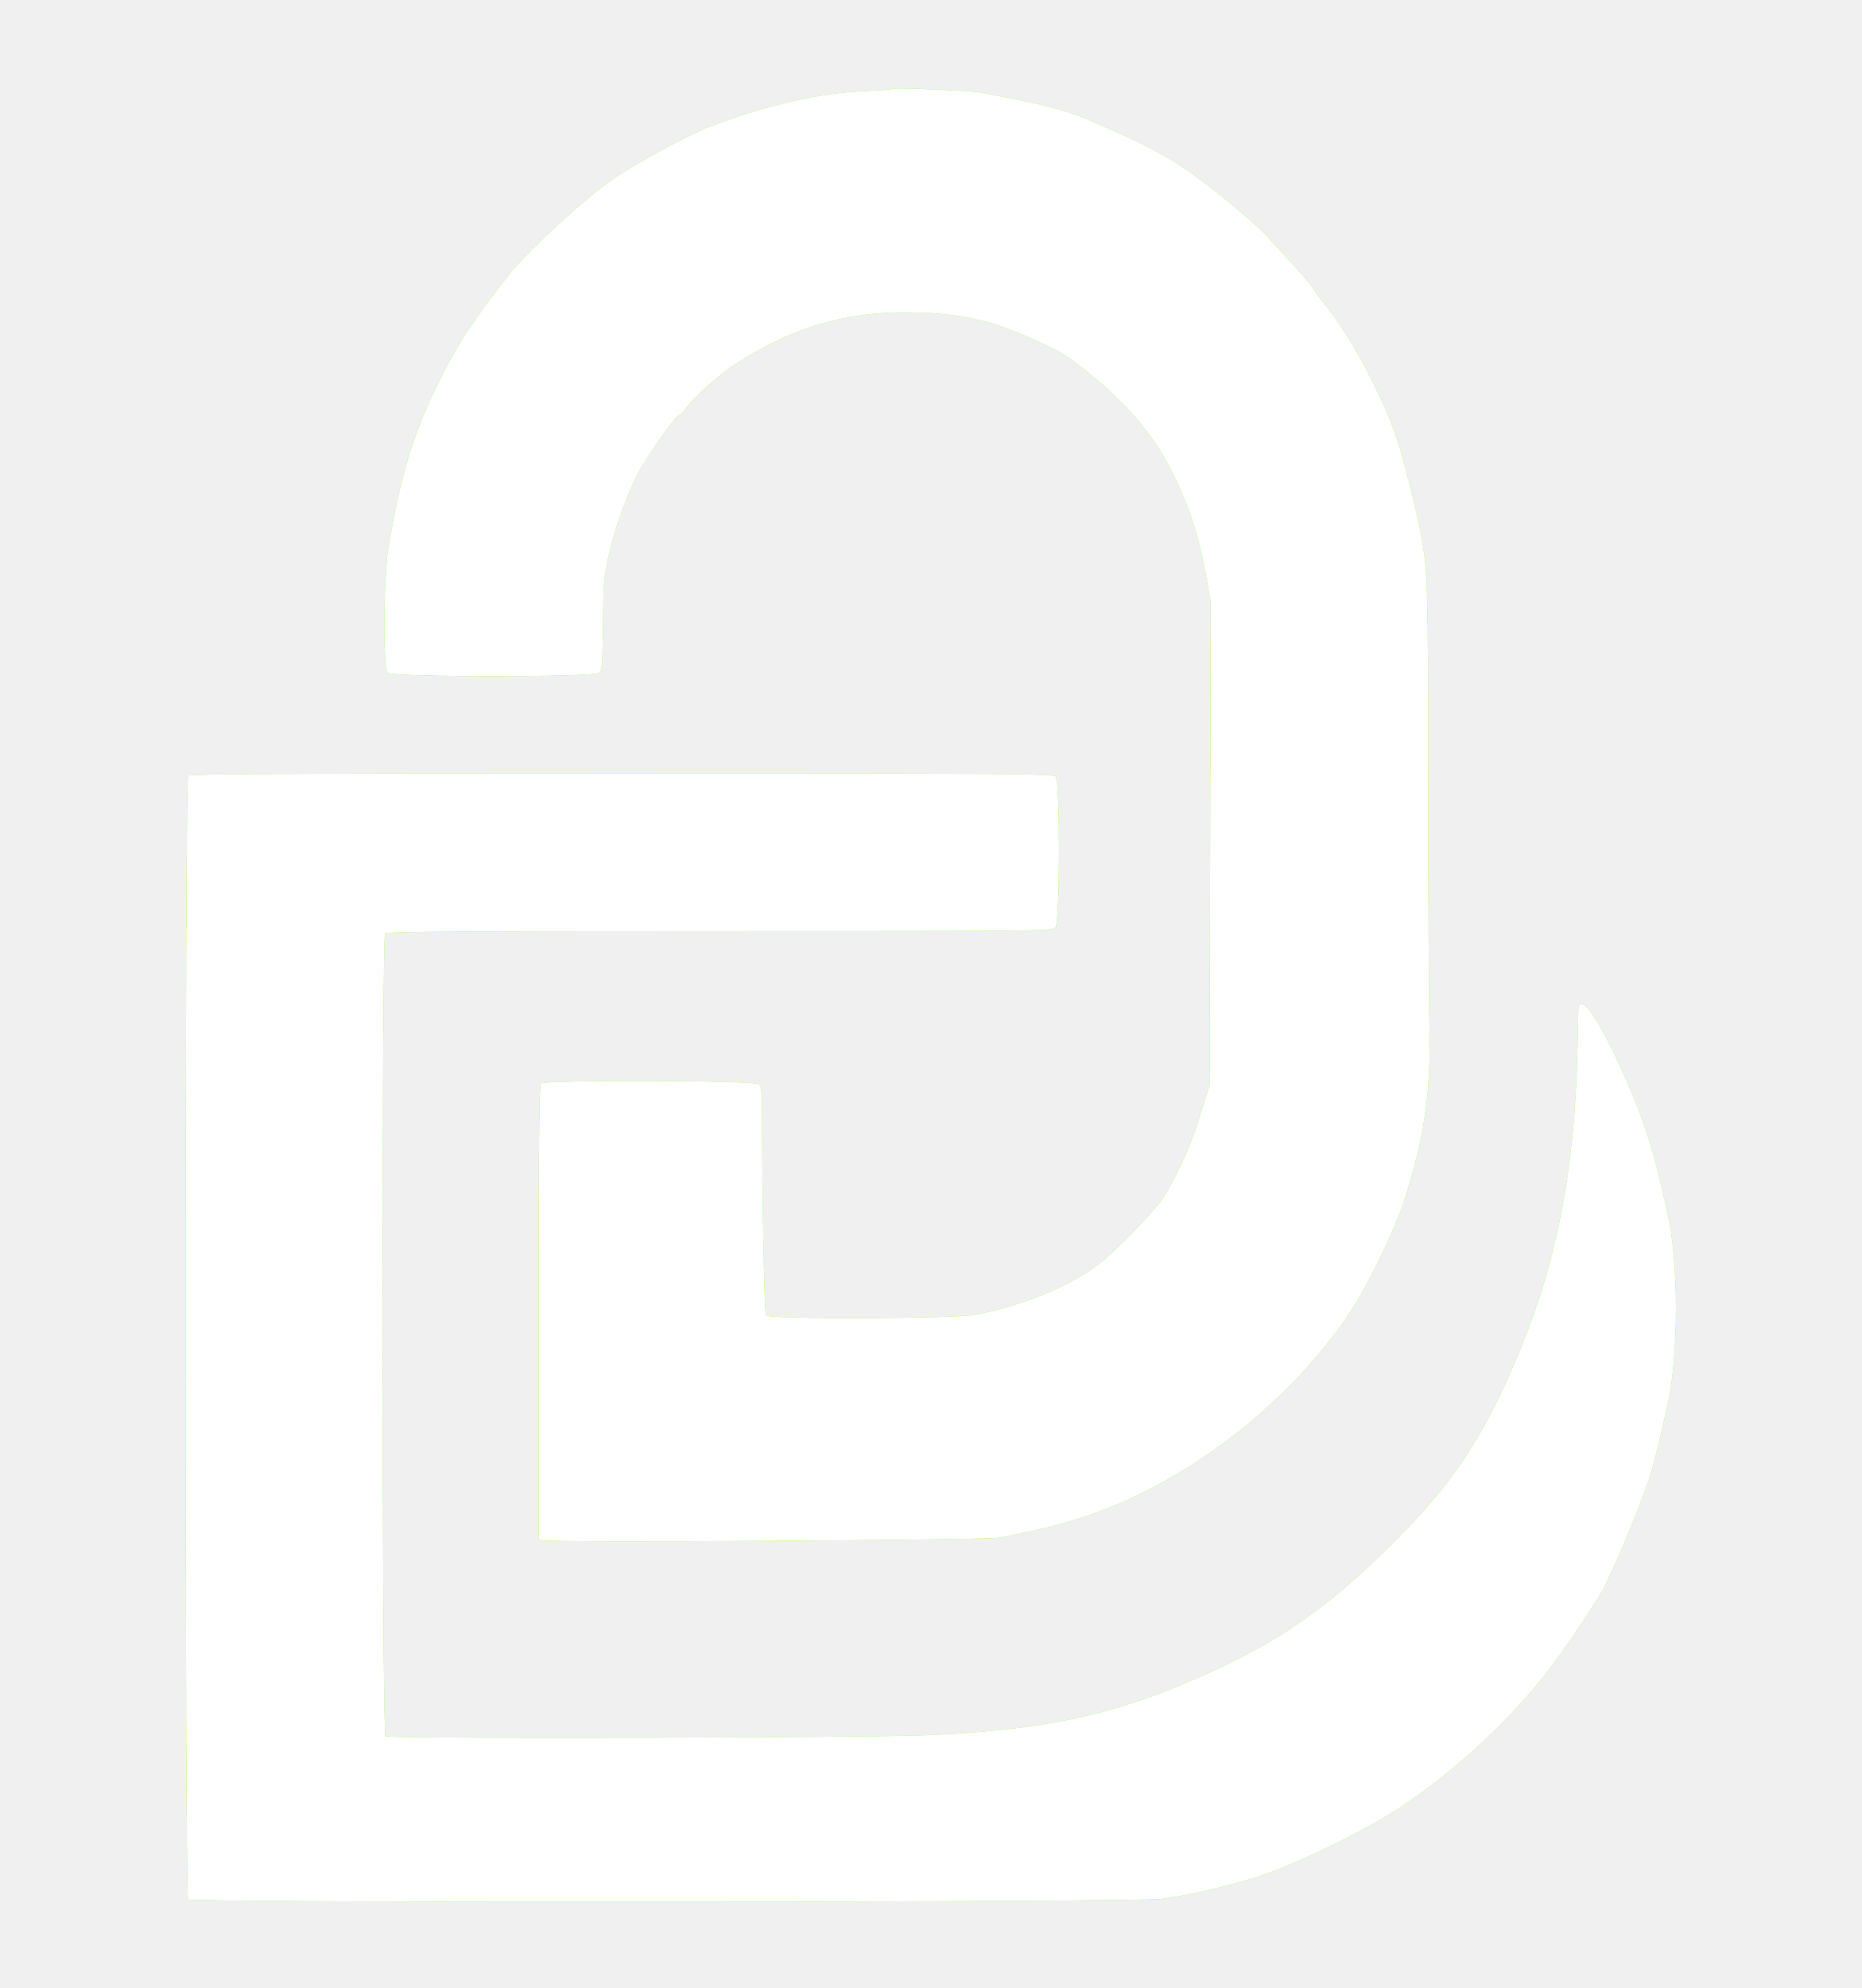
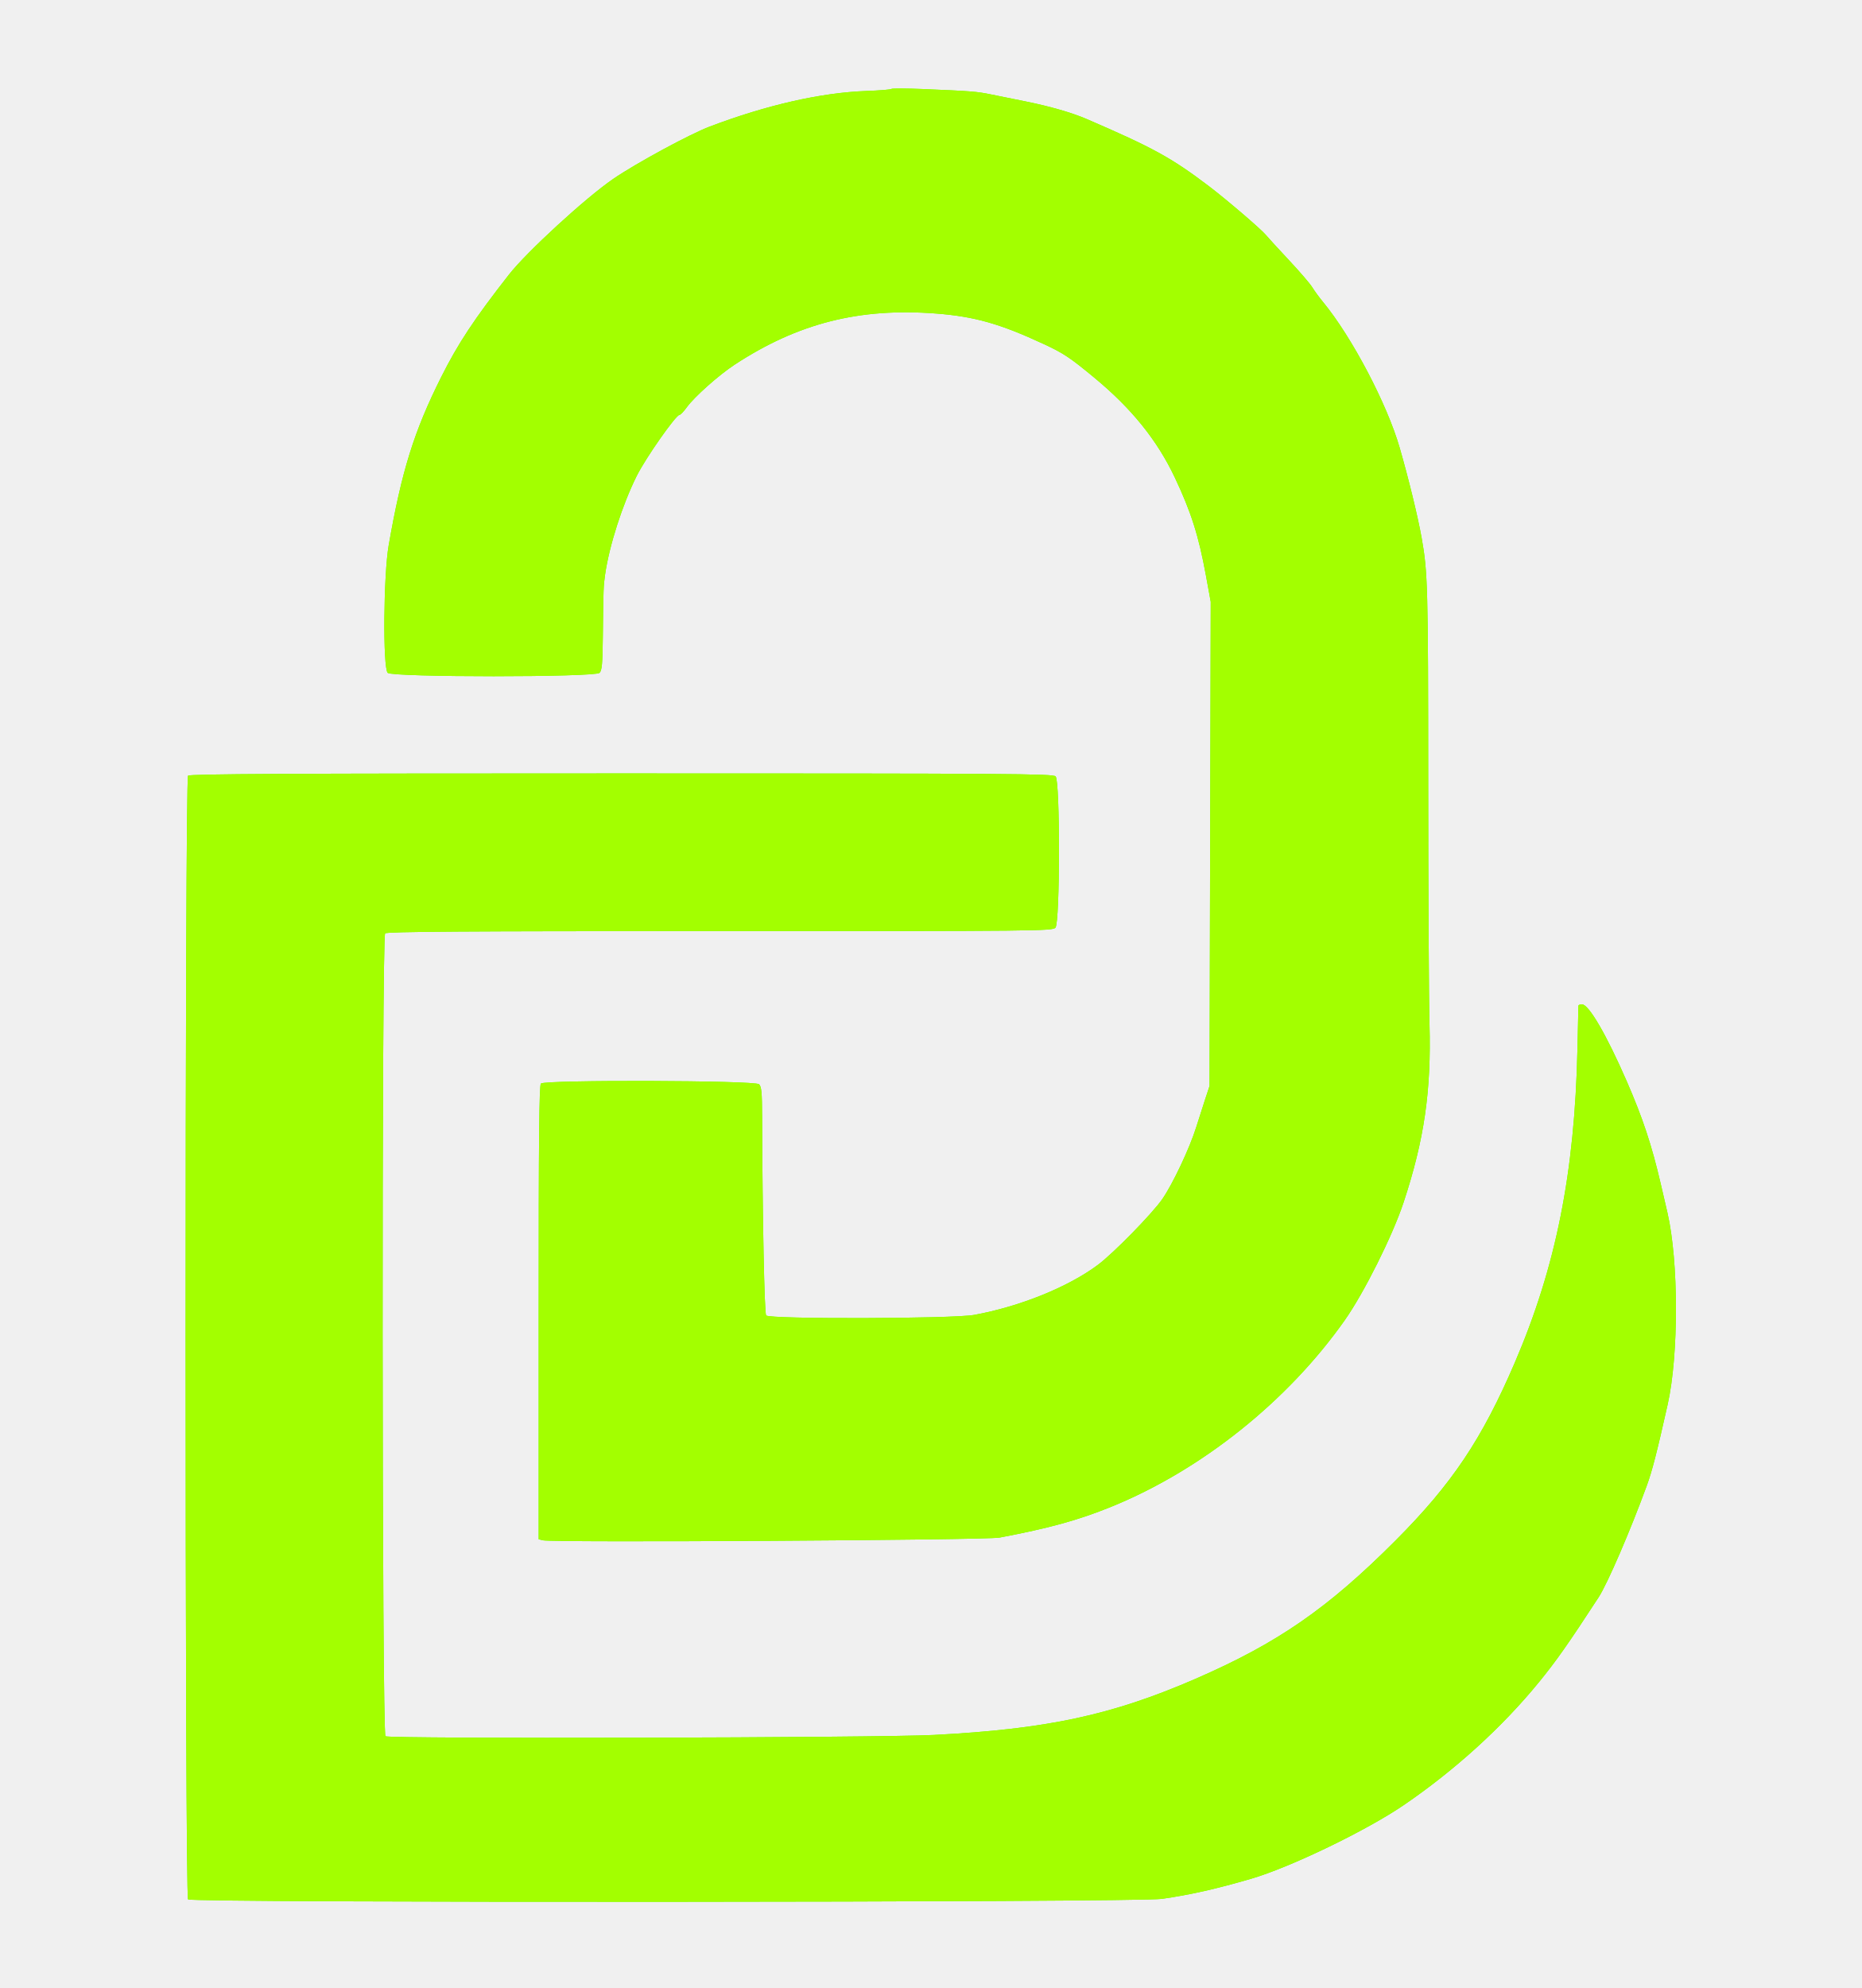
<svg xmlns="http://www.w3.org/2000/svg" width="1984" height="2118" viewBox="0 0 1984 2118" shape-rendering="geometricPrecision" text-rendering="geometricPrecision">
  <path d="M 949.831 94.750 C 949.189 95.440, 937.306 96.415, 923.425 96.916 C 875.038 98.666, 817.228 111.775, 756.447 134.780 C 735.048 142.879, 677.680 173.972, 653.414 190.623 C 623.934 210.851, 561.318 268.307, 542.345 292.539 C 505.329 339.815, 488.093 365.876, 470.101 401.773 C 441.228 459.380, 427.996 501.786, 414.175 581 C 408.609 612.902, 407.859 711.574, 413.143 716.857 C 417.918 721.632, 634.082 721.632, 638.857 716.857 C 641.452 714.262, 642.069 707.373, 642.397 677.357 C 642.949 626.714, 643.036 624.366, 644.818 612 C 649.264 581.145, 663.229 537.624, 678.511 507 C 688.087 487.811, 720.220 442, 724.104 442 C 725.133 442, 728.625 438.342, 731.863 433.871 C 739.949 422.709, 766.093 399.458, 783 388.392 C 850.377 344.295, 915.898 327.699, 997.599 334.038 C 1038.428 337.206, 1065.718 344.938, 1112 366.452 C 1133.362 376.382, 1139.973 380.771, 1166 402.295 C 1205.918 435.306, 1233.068 468.966, 1251.888 508.775 C 1269.242 545.483, 1277.323 570.923, 1285.026 613.102 L 1290.158 641.205 1289.523 899.102 L 1288.888 1157 1284.265 1171 C 1281.723 1178.700, 1277.391 1192.200, 1274.638 1201 C 1267.666 1223.290, 1249.744 1261.283, 1238.580 1277.442 C 1227.933 1292.852, 1186.500 1335.181, 1170 1347.505 C 1138.308 1371.175, 1086.806 1392.010, 1038 1400.905 C 1015.222 1405.056, 819.785 1405.560, 816.396 1401.477 C 814.514 1399.210, 812.452 1297.479, 812.102 1189.643 C 812.018 1163.898, 811.437 1157.723, 808.857 1155.143 C 804.724 1151.010, 580.507 1150.293, 576.400 1154.400 C 574.560 1156.240, 574 1213.147, 574 1398.362 L 574 1639.924 578.500 1641.035 C 588.874 1643.597, 1050.681 1640.867, 1065 1638.159 C 1117.848 1628.165, 1149.062 1619.565, 1184 1605.372 C 1280.114 1566.327, 1372.291 1492.702, 1432.999 1406.487 C 1453.627 1377.193, 1483.902 1316.566, 1495.664 1281 C 1517.661 1214.487, 1525.252 1162.222, 1523.260 1091 C 1522.553 1065.700, 1521.942 949.699, 1521.902 833.221 C 1521.832 624.876, 1521.423 609.705, 1514.888 573 C 1510.858 550.360, 1501.107 510.347, 1491.495 477 C 1478.055 430.378, 1440.516 358.993, 1409.922 321.881 C 1405.788 316.866, 1400.557 309.724, 1398.298 306.010 C 1396.040 302.296, 1384.865 289.299, 1373.465 277.129 C 1362.065 264.958, 1350.997 252.876, 1348.869 250.280 C 1343.835 244.139, 1306.354 212.075, 1287.756 198 C 1248.125 168.005, 1228.518 157.252, 1158 126.830 C 1142.332 120.070, 1118.468 113.188, 1093 108.084 C 1080.900 105.659, 1064.444 102.330, 1056.432 100.686 C 1040.924 97.504, 1035.589 97.077, 984 94.894 C 965.850 94.125, 950.474 94.061, 949.831 94.750 M 200.400 826.400 C 196.904 829.896, 196.904 2020.104, 200.400 2023.600 C 204.177 2027.377, 1211.733 2026.855, 1238 2023.063 C 1268.512 2018.658, 1295.760 2012.524, 1333 2001.677 C 1374.890 1989.475, 1456.044 1950.311, 1496 1923.015 C 1550.525 1885.766, 1600.925 1839.925, 1640 1792.039 C 1658.325 1769.582, 1671.104 1751.404, 1703.491 1701.723 C 1712.865 1687.343, 1737.163 1631.053, 1754.739 1583 C 1760.577 1567.038, 1765.518 1547.852, 1777.083 1496.244 C 1788.931 1443.366, 1788.804 1343.799, 1776.822 1292 C 1775.168 1284.850, 1771.931 1270.900, 1769.629 1261 C 1760.113 1220.086, 1750.481 1191.045, 1733.475 1152 C 1711.904 1102.475, 1693.007 1070, 1685.761 1070 C 1683.692 1070, 1681.979 1070.675, 1681.954 1071.500 C 1681.929 1072.325, 1681.461 1093.250, 1680.915 1118 C 1678.011 1249.559, 1658.001 1349.642, 1614.214 1451.613 C 1579.096 1533.394, 1547.223 1580.936, 1487.110 1641.201 C 1414.885 1713.609, 1361.473 1750.540, 1273.927 1788.600 C 1184.830 1827.334, 1115.614 1842.177, 995 1848.412 C 935.629 1851.482, 414.274 1852.717, 410.755 1849.797 C 406.943 1846.633, 406.590 998.210, 410.400 994.400 C 412.249 992.551, 494.198 992, 767.090 992 C 1107.780 992, 1121.507 991.860, 1124.690 988.343 C 1129.591 982.927, 1129.748 832.034, 1124.857 827.143 C 1122.018 824.304, 1077.279 824, 662.257 824 C 307.568 824, 202.253 824.547, 200.400 826.400" stroke="none" fill="#63ff00" fill-rule="evenodd" />
-   <path d="M 949.831 94.750 C 949.189 95.440, 937.306 96.415, 923.425 96.916 C 875.038 98.666, 817.228 111.775, 756.447 134.780 C 735.048 142.879, 677.680 173.972, 653.414 190.623 C 623.934 210.851, 561.318 268.307, 542.345 292.539 C 505.329 339.815, 488.093 365.876, 470.101 401.773 C 441.228 459.380, 427.996 501.786, 414.175 581 C 408.609 612.902, 407.859 711.574, 413.143 716.857 C 417.918 721.632, 634.082 721.632, 638.857 716.857 C 641.452 714.262, 642.069 707.373, 642.397 677.357 C 642.949 626.714, 643.036 624.366, 644.818 612 C 649.264 581.145, 663.229 537.624, 678.511 507 C 688.087 487.811, 720.220 442, 724.104 442 C 725.133 442, 728.625 438.342, 731.863 433.871 C 739.949 422.709, 766.093 399.458, 783 388.392 C 850.377 344.295, 915.898 327.699, 997.599 334.038 C 1038.428 337.206, 1065.718 344.938, 1112 366.452 C 1133.362 376.382, 1139.973 380.771, 1166 402.295 C 1205.918 435.306, 1233.068 468.966, 1251.888 508.775 C 1269.242 545.483, 1277.323 570.923, 1285.026 613.102 L 1290.158 641.205 1289.523 899.102 L 1288.888 1157 1284.265 1171 C 1281.723 1178.700, 1277.391 1192.200, 1274.638 1201 C 1267.666 1223.290, 1249.744 1261.283, 1238.580 1277.442 C 1227.933 1292.852, 1186.500 1335.181, 1170 1347.505 C 1138.308 1371.175, 1086.806 1392.010, 1038 1400.905 C 1015.222 1405.056, 819.785 1405.560, 816.396 1401.477 C 814.514 1399.210, 812.452 1297.479, 812.102 1189.643 C 812.018 1163.898, 811.437 1157.723, 808.857 1155.143 C 804.724 1151.010, 580.507 1150.293, 576.400 1154.400 C 574.560 1156.240, 574 1213.147, 574 1398.362 L 574 1639.924 578.500 1641.035 C 588.874 1643.597, 1050.681 1640.867, 1065 1638.159 C 1117.848 1628.165, 1149.062 1619.565, 1184 1605.372 C 1280.114 1566.327, 1372.291 1492.702, 1432.999 1406.487 C 1453.627 1377.193, 1483.902 1316.566, 1495.664 1281 C 1517.661 1214.487, 1525.252 1162.222, 1523.260 1091 C 1522.553 1065.700, 1521.942 949.699, 1521.902 833.221 C 1521.832 624.876, 1521.423 609.705, 1514.888 573 C 1510.858 550.360, 1501.107 510.347, 1491.495 477 C 1478.055 430.378, 1440.516 358.993, 1409.922 321.881 C 1405.788 316.866, 1400.557 309.724, 1398.298 306.010 C 1396.040 302.296, 1384.865 289.299, 1373.465 277.129 C 1362.065 264.958, 1350.997 252.876, 1348.869 250.280 C 1343.835 244.139, 1306.354 212.075, 1287.756 198 C 1248.125 168.005, 1228.518 157.252, 1158 126.830 C 1142.332 120.070, 1118.468 113.188, 1093 108.084 C 1080.900 105.659, 1064.444 102.330, 1056.432 100.686 C 1040.924 97.504, 1035.589 97.077, 984 94.894 C 965.850 94.125, 950.474 94.061, 949.831 94.750 M 200.400 826.400 C 196.904 829.896, 196.904 2020.104, 200.400 2023.600 C 204.177 2027.377, 1211.733 2026.855, 1238 2023.063 C 1268.512 2018.658, 1295.760 2012.524, 1333 2001.677 C 1374.890 1989.475, 1456.044 1950.311, 1496 1923.015 C 1550.525 1885.766, 1600.925 1839.925, 1640 1792.039 C 1658.325 1769.582, 1671.104 1751.404, 1703.491 1701.723 C 1712.865 1687.343, 1737.163 1631.053, 1754.739 1583 C 1760.577 1567.038, 1765.518 1547.852, 1777.083 1496.244 C 1788.931 1443.366, 1788.804 1343.799, 1776.822 1292 C 1775.168 1284.850, 1771.931 1270.900, 1769.629 1261 C 1760.113 1220.086, 1750.481 1191.045, 1733.475 1152 C 1711.904 1102.475, 1693.007 1070, 1685.761 1070 C 1683.692 1070, 1681.979 1070.675, 1681.954 1071.500 C 1681.929 1072.325, 1681.461 1093.250, 1680.915 1118 C 1678.011 1249.559, 1658.001 1349.642, 1614.214 1451.613 C 1579.096 1533.394, 1547.223 1580.936, 1487.110 1641.201 C 1414.885 1713.609, 1361.473 1750.540, 1273.927 1788.600 C 1184.830 1827.334, 1115.614 1842.177, 995 1848.412 C 935.629 1851.482, 414.274 1852.717, 410.755 1849.797 C 406.943 1846.633, 406.590 998.210, 410.400 994.400 C 412.249 992.551, 494.198 992, 767.090 992 C 1107.780 992, 1121.507 991.860, 1124.690 988.343 C 1129.591 982.927, 1129.748 832.034, 1124.857 827.143 C 1122.018 824.304, 1077.279 824, 662.257 824 C 307.568 824, 202.253 824.547, 200.400 826.400" stroke="none" fill="#ffffff" fill-rule="evenodd" />
+   <path d="M 949.831 94.750 C 949.189 95.440, 937.306 96.415, 923.425 96.916 C 875.038 98.666, 817.228 111.775, 756.447 134.780 C 735.048 142.879, 677.680 173.972, 653.414 190.623 C 623.934 210.851, 561.318 268.307, 542.345 292.539 C 505.329 339.815, 488.093 365.876, 470.101 401.773 C 441.228 459.380, 427.996 501.786, 414.175 581 C 408.609 612.902, 407.859 711.574, 413.143 716.857 C 417.918 721.632, 634.082 721.632, 638.857 716.857 C 641.452 714.262, 642.069 707.373, 642.397 677.357 C 642.949 626.714, 643.036 624.366, 644.818 612 C 649.264 581.145, 663.229 537.624, 678.511 507 C 688.087 487.811, 720.220 442, 724.104 442 C 725.133 442, 728.625 438.342, 731.863 433.871 C 739.949 422.709, 766.093 399.458, 783 388.392 C 850.377 344.295, 915.898 327.699, 997.599 334.038 C 1038.428 337.206, 1065.718 344.938, 1112 366.452 C 1133.362 376.382, 1139.973 380.771, 1166 402.295 C 1205.918 435.306, 1233.068 468.966, 1251.888 508.775 C 1269.242 545.483, 1277.323 570.923, 1285.026 613.102 L 1290.158 641.205 1289.523 899.102 L 1288.888 1157 1284.265 1171 C 1281.723 1178.700, 1277.391 1192.200, 1274.638 1201 C 1267.666 1223.290, 1249.744 1261.283, 1238.580 1277.442 C 1227.933 1292.852, 1186.500 1335.181, 1170 1347.505 C 1138.308 1371.175, 1086.806 1392.010, 1038 1400.905 C 1015.222 1405.056, 819.785 1405.560, 816.396 1401.477 C 814.514 1399.210, 812.452 1297.479, 812.102 1189.643 C 812.018 1163.898, 811.437 1157.723, 808.857 1155.143 C 804.724 1151.010, 580.507 1150.293, 576.400 1154.400 C 574.560 1156.240, 574 1213.147, 574 1398.362 L 574 1639.924 578.500 1641.035 C 588.874 1643.597, 1050.681 1640.867, 1065 1638.159 C 1117.848 1628.165, 1149.062 1619.565, 1184 1605.372 C 1280.114 1566.327, 1372.291 1492.702, 1432.999 1406.487 C 1453.627 1377.193, 1483.902 1316.566, 1495.664 1281 C 1517.661 1214.487, 1525.252 1162.222, 1523.260 1091 C 1522.553 1065.700, 1521.942 949.699, 1521.902 833.221 C 1521.832 624.876, 1521.423 609.705, 1514.888 573 C 1510.858 550.360, 1501.107 510.347, 1491.495 477 C 1478.055 430.378, 1440.516 358.993, 1409.922 321.881 C 1405.788 316.866, 1400.557 309.724, 1398.298 306.010 C 1396.040 302.296, 1384.865 289.299, 1373.465 277.129 C 1362.065 264.958, 1350.997 252.876, 1348.869 250.280 C 1343.835 244.139, 1306.354 212.075, 1287.756 198 C 1248.125 168.005, 1228.518 157.252, 1158 126.830 C 1142.332 120.070, 1118.468 113.188, 1093 108.084 C 1080.900 105.659, 1064.444 102.330, 1056.432 100.686 C 1040.924 97.504, 1035.589 97.077, 984 94.894 C 965.850 94.125, 950.474 94.061, 949.831 94.750 M 200.400 826.400 C 196.904 829.896, 196.904 2020.104, 200.400 2023.600 C 204.177 2027.377, 1211.733 2026.855, 1238 2023.063 C 1268.512 2018.658, 1295.760 2012.524, 1333 2001.677 C 1374.890 1989.475, 1456.044 1950.311, 1496 1923.015 C 1550.525 1885.766, 1600.925 1839.925, 1640 1792.039 C 1658.325 1769.582, 1671.104 1751.404, 1703.491 1701.723 C 1712.865 1687.343, 1737.163 1631.053, 1754.739 1583 C 1760.577 1567.038, 1765.518 1547.852, 1777.083 1496.244 C 1788.931 1443.366, 1788.804 1343.799, 1776.822 1292 C 1775.168 1284.850, 1771.931 1270.900, 1769.629 1261 C 1760.113 1220.086, 1750.481 1191.045, 1733.475 1152 C 1711.904 1102.475, 1693.007 1070, 1685.761 1070 C 1683.692 1070, 1681.979 1070.675, 1681.954 1071.500 C 1681.929 1072.325, 1681.461 1093.250, 1680.915 1118 C 1678.011 1249.559, 1658.001 1349.642, 1614.214 1451.613 C 1579.096 1533.394, 1547.223 1580.936, 1487.110 1641.201 C 1414.885 1713.609, 1361.473 1750.540, 1273.927 1788.600 C 1184.830 1827.334, 1115.614 1842.177, 995 1848.412 C 935.629 1851.482, 414.274 1852.717, 410.755 1849.797 C 406.943 1846.633, 406.590 998.210, 410.400 994.400 C 412.249 992.551, 494.198 992, 767.090 992 C 1107.780 992, 1121.507 991.860, 1124.690 988.343 C 1129.591 982.927, 1129.748 832.034, 1124.857 827.143 C 1122.018 824.304, 1077.279 824, 662.257 824 C 307.568 824, 202.253 824.547, 200.400 826.400" stroke="none" fill="#a3ff00" fill-rule="evenodd" />
</svg>
